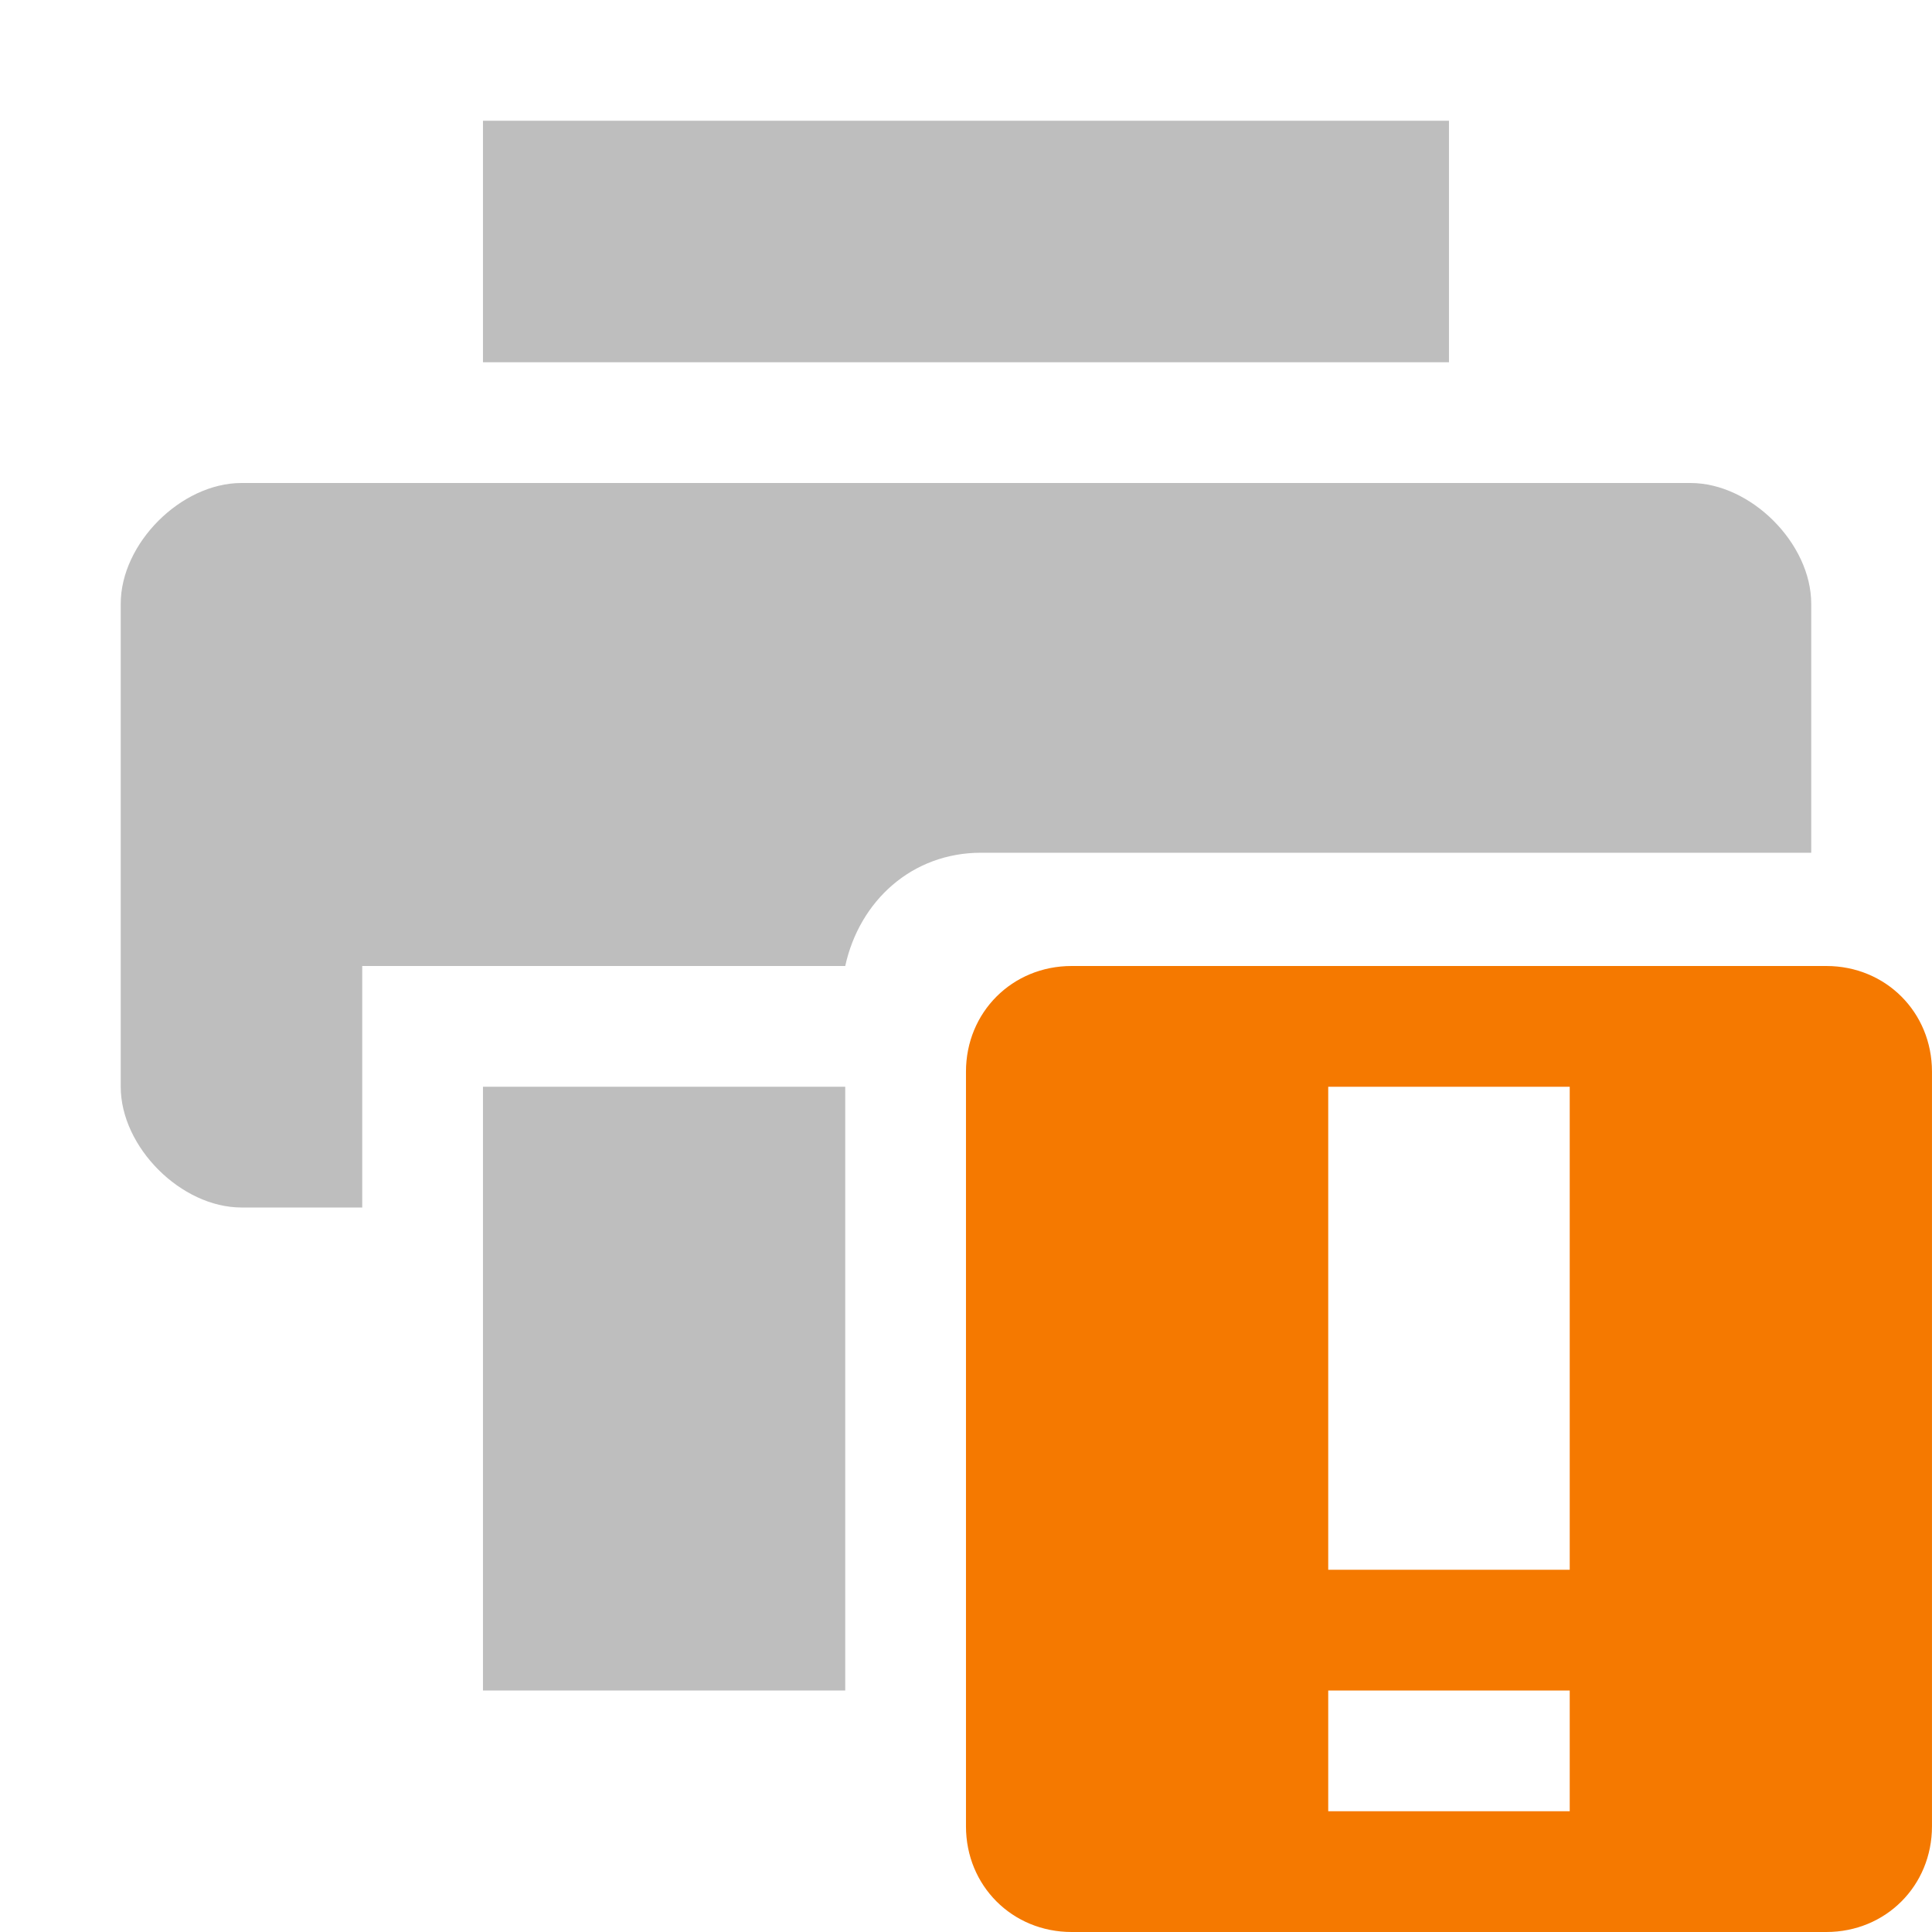
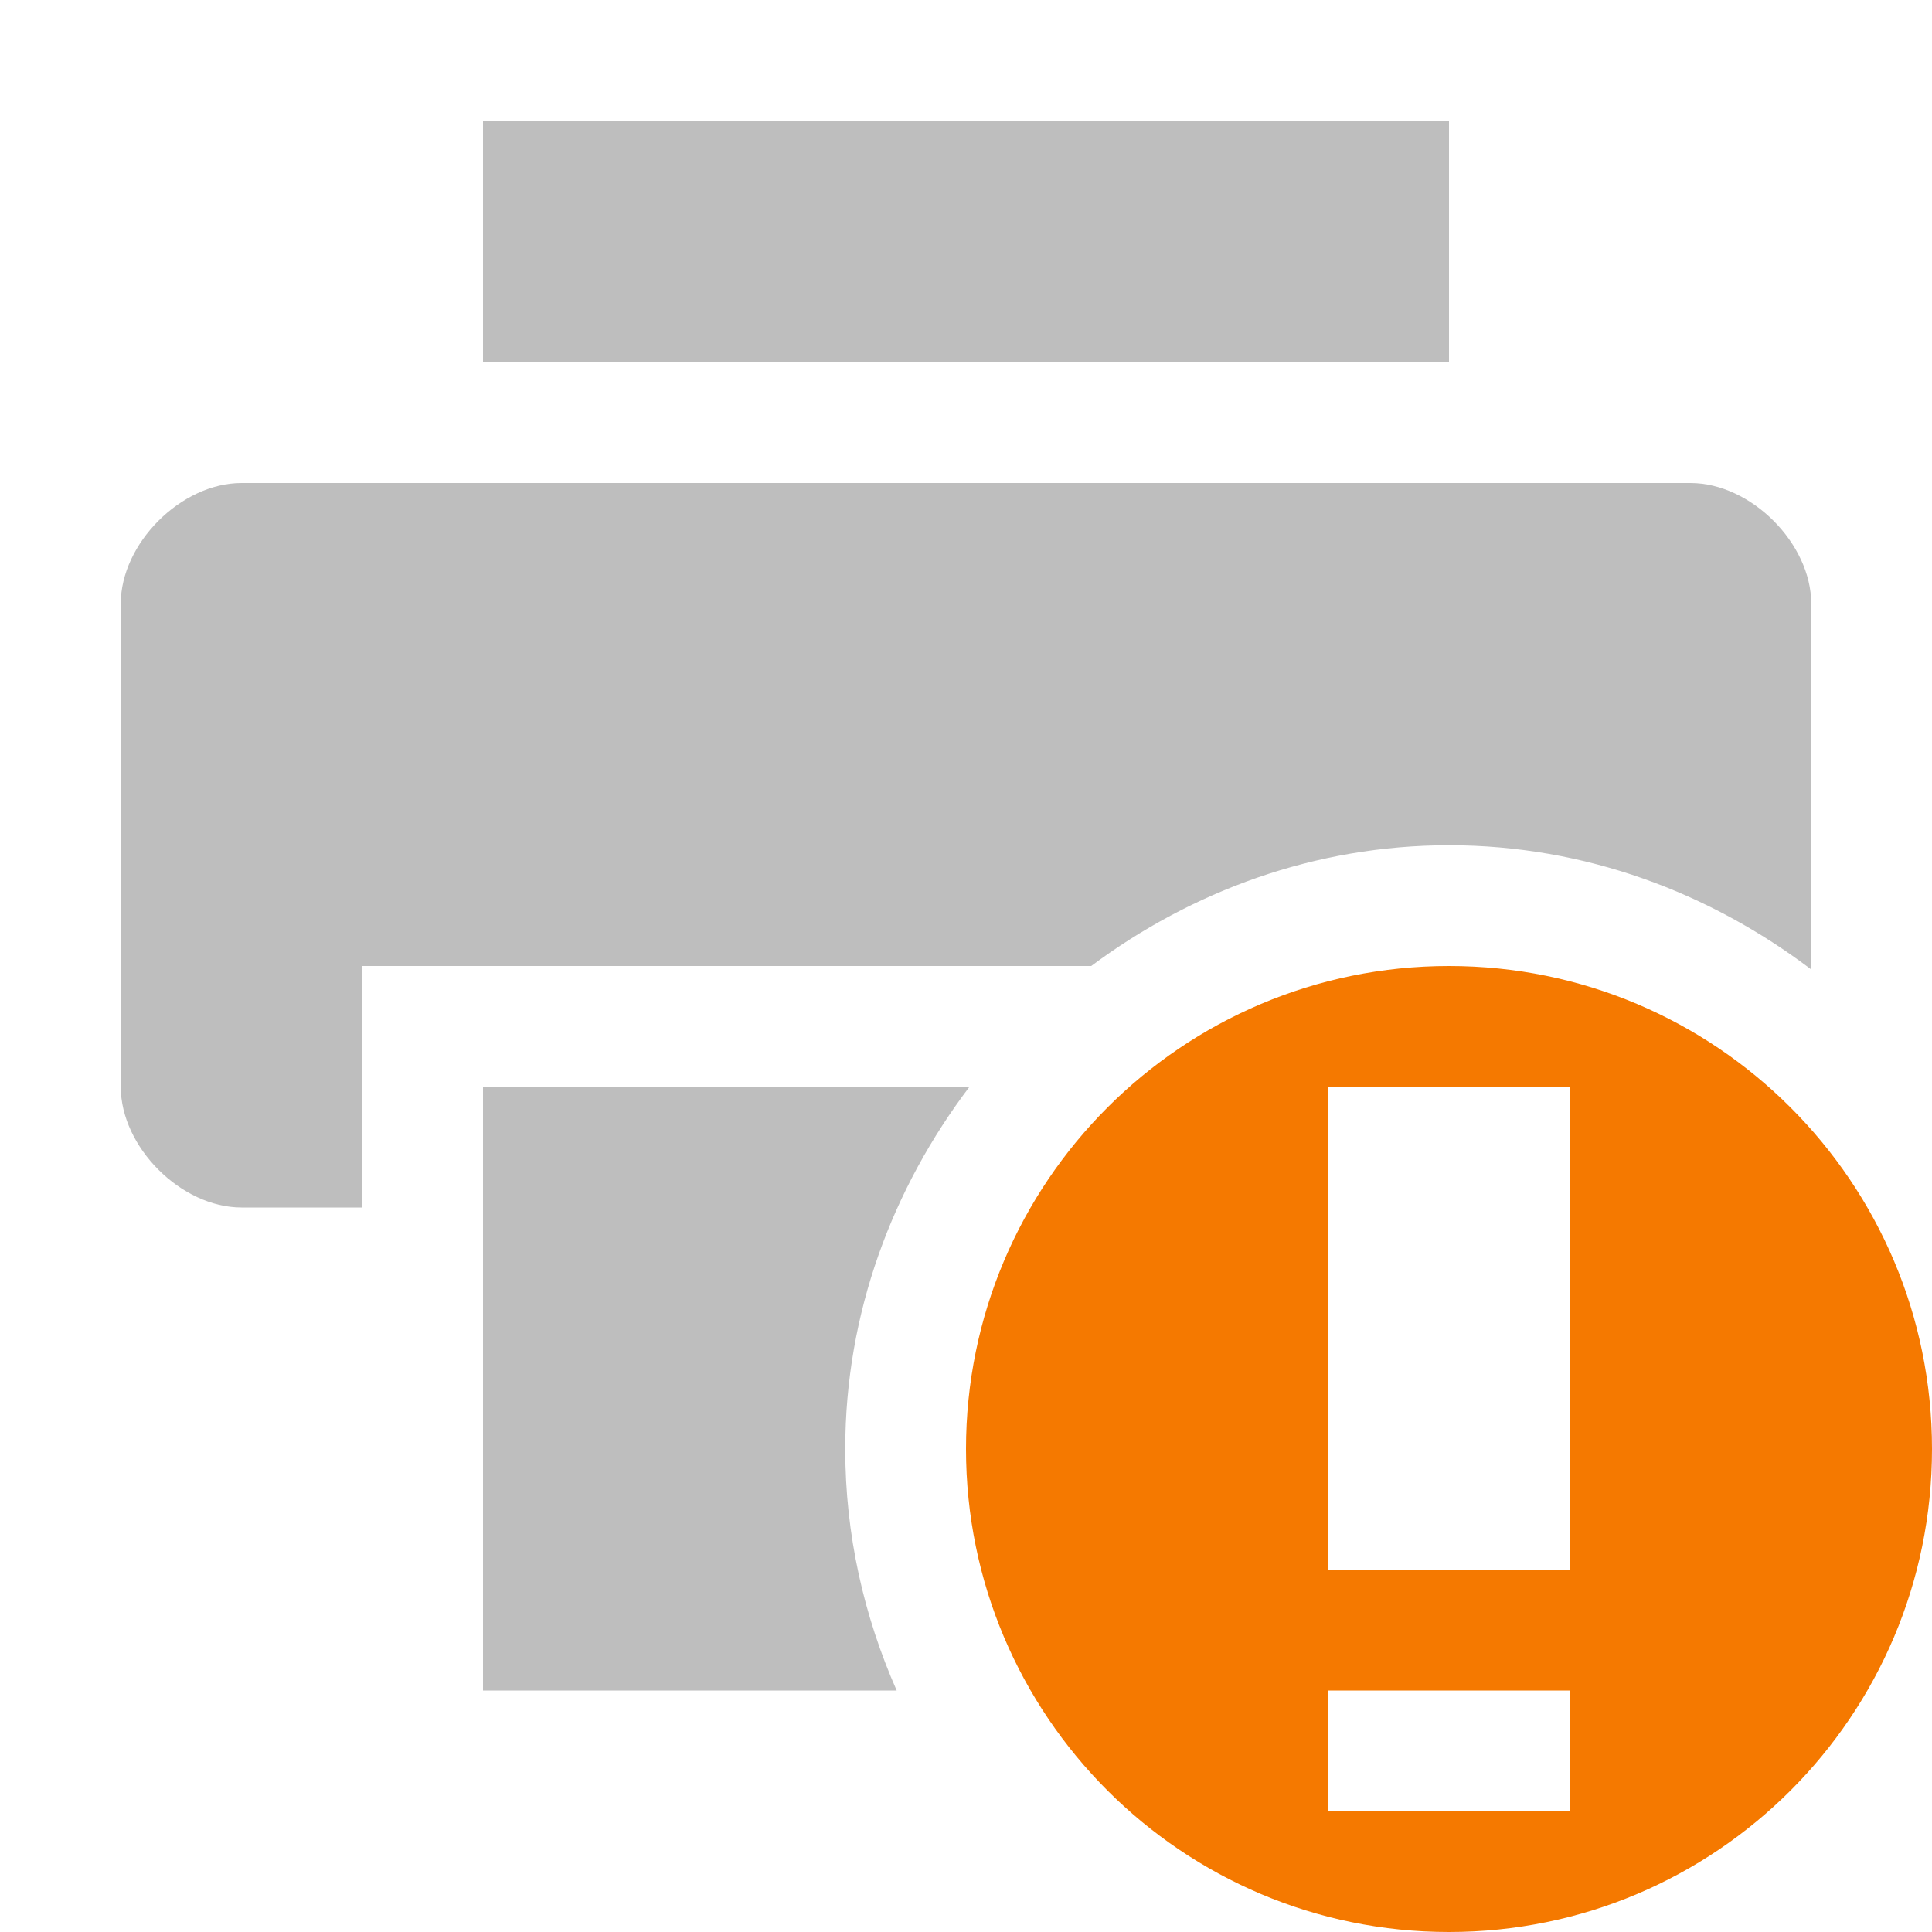
<svg xmlns="http://www.w3.org/2000/svg" height="16" width="16">
-   <g transform="translate(-221.0002 -257)">
-     <path d="m229.875 265c-.492 0-.875.383-.875.875v6.25c0 .492.383.875.875.875h6.25c.492 0 .875-.383.875-.875v-6.25c0-.492-.383-.875-.875-.875zm2.125 1h2v4h-2zm0 5h2v1h-2z" fill="#f57900" />
-     <g fill="#bebebe">
-       <path d="m223 261c-.5 0-1 .5-1 1v4c0 .5.5 1 1 1h1v-2h4c.118-.539.552-.938 1.125-.938h6.875v-2.062c0-.5-.5-1-1-1z" />
-       <path d="m225 258v2h8v-2z" />
-       <path d="m225 266v5h3v-5z" />
-     </g>
-   </g>
+   <path d="m12 8a4 4 0 0 0 -4 4 4 4 0 0 0 4 4 4 4 0 0 0 4-4 4 4 0 0 0 -4-4zm-1 1h2v4h-2zm0 5h2v1h-2z" fill="#f57900" />
+   <path d="m4 1v2h8v-2zm-2 3c-.5 0-1 .5-1 1v4c0 .5.5 1 1 1h1v-2h6.037c.832-.619 1.852-1 2.963-1 1.128 0 2.161.393 3 1.029v-3.029c0-.5-.5-1-1-1zm2 5v5h3.426c-.271-.614-.426-1.289-.426-2 0-1.128.393-2.161 1.029-3z" fill="#bebebe" />
</svg>
